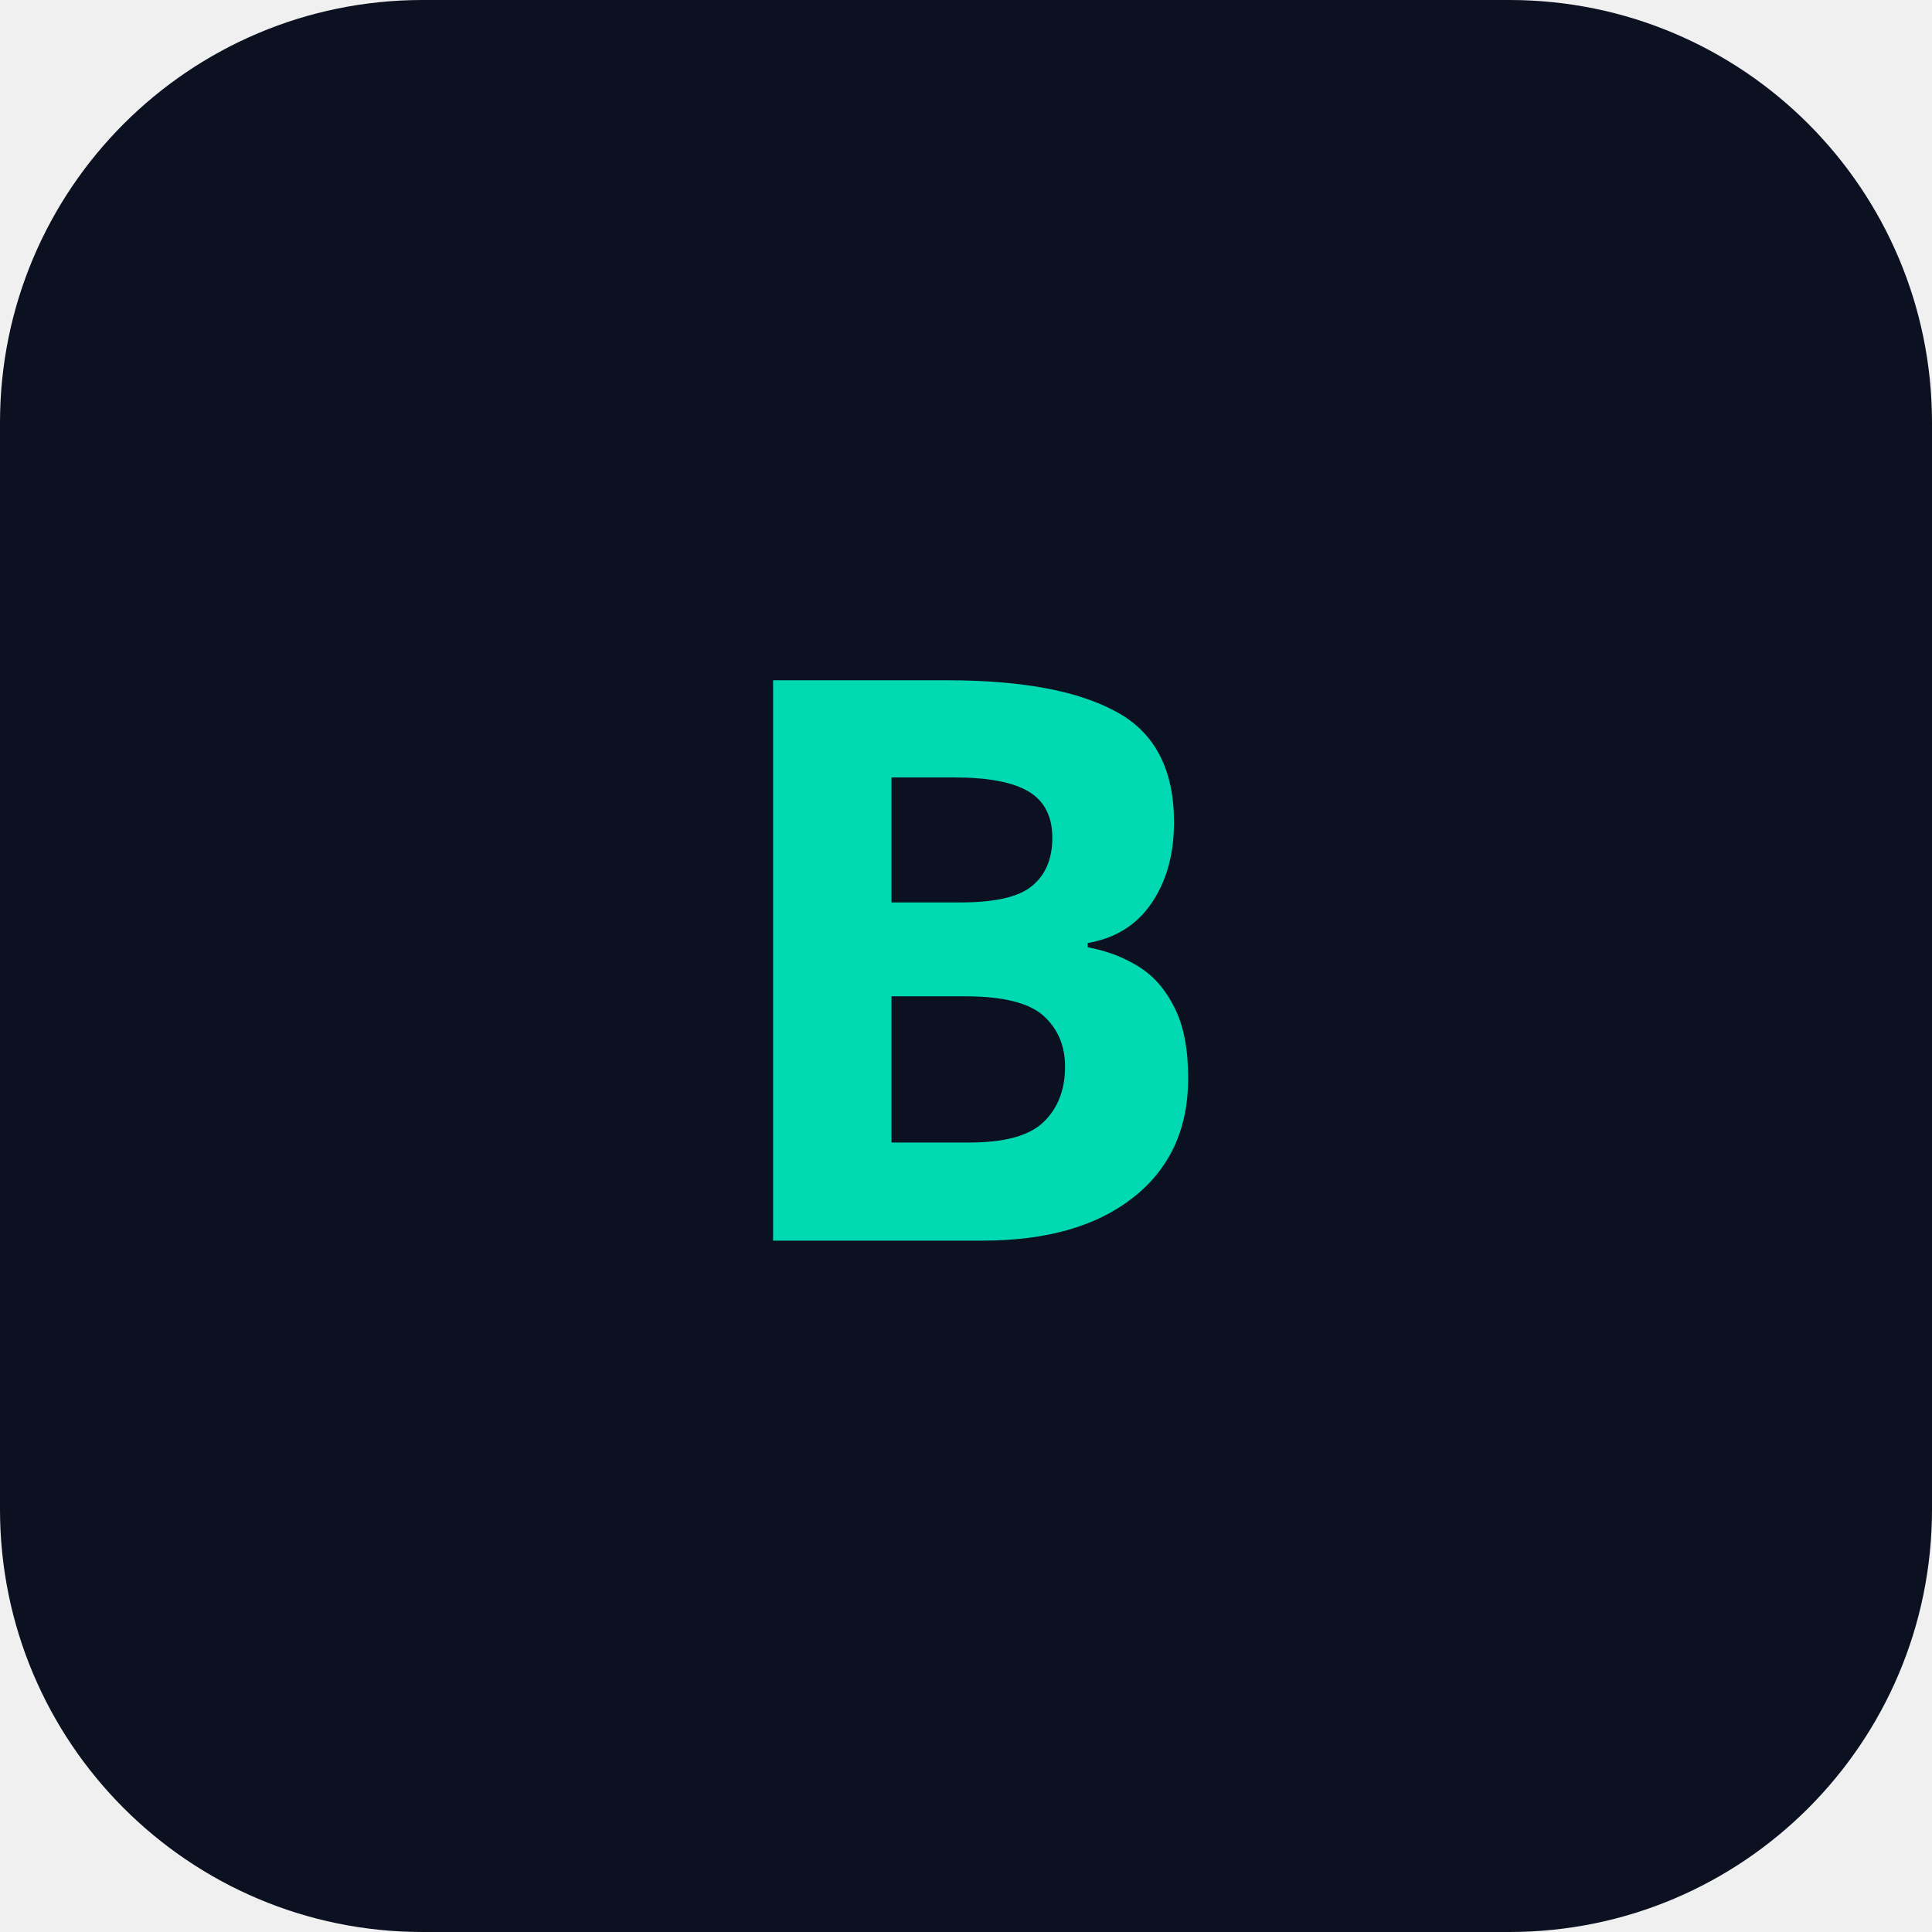
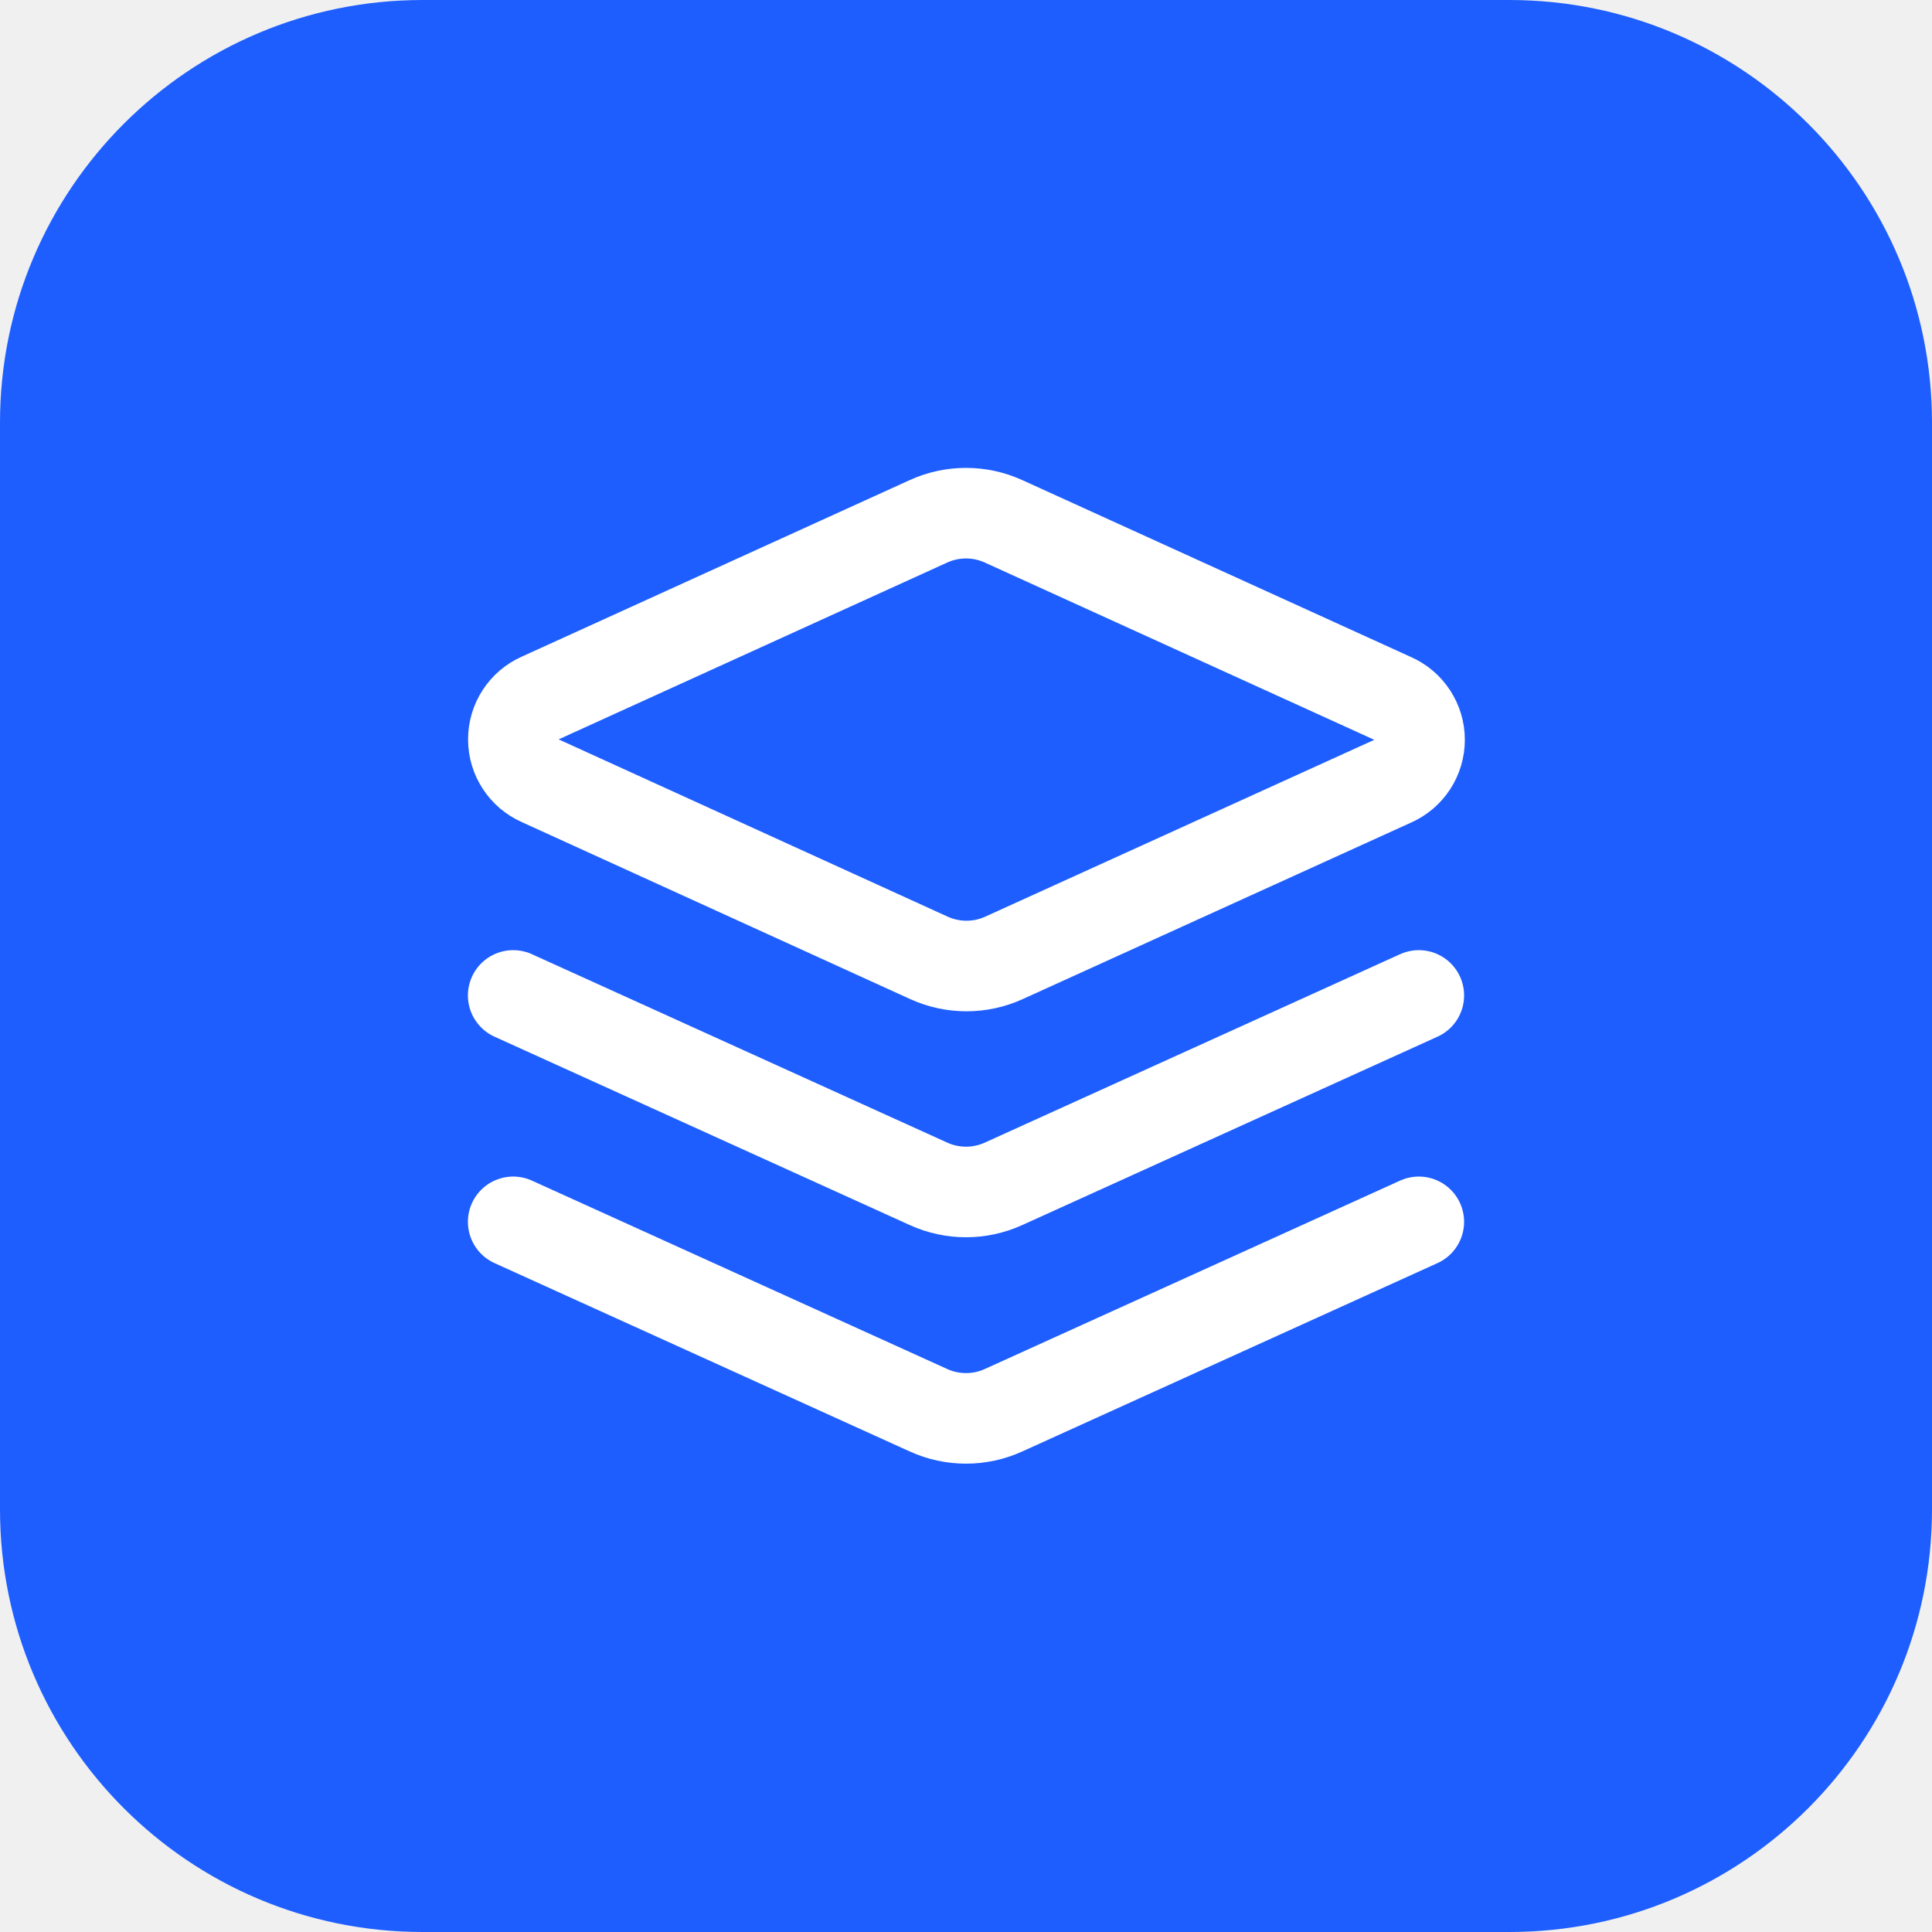
<svg xmlns="http://www.w3.org/2000/svg" viewBox="0 0 64 64">
-   <rect width="64" height="64" rx="14" fill="#0b1120" />
-   <text x="50%" y="50%" dy=".35em" text-anchor="middle" font-family="Space Grotesk, sans-serif" font-size="26" font-weight="700" fill="#00d9b2">B</text>
+   <rect width="64" height="64" rx="14" fill="#1e5eff" />
+   <svg x="14" y="14" width="36" height="36" viewBox="0 0 24 24" fill="none" stroke="#ffffff" stroke-width="2" stroke-linecap="round" stroke-linejoin="round">
+     <path d="m12.83 2.18a2 2 0 0 0-1.66 0L2.6 6.08a1 1 0 0 0 0 1.83l8.58 3.91a2 2 0 0 0 1.66 0l8.58-3.9a1 1 0 0 0 0-1.83Z" />
+     <path d="m22 17.65-9.17 4.16a2 2 0 0 1-1.66 0L2 17.65" />
+     <path d="m22 12.65-9.17 4.16a2 2 0 0 1-1.66 0L2 12.65" />
+   </svg>
</svg>
